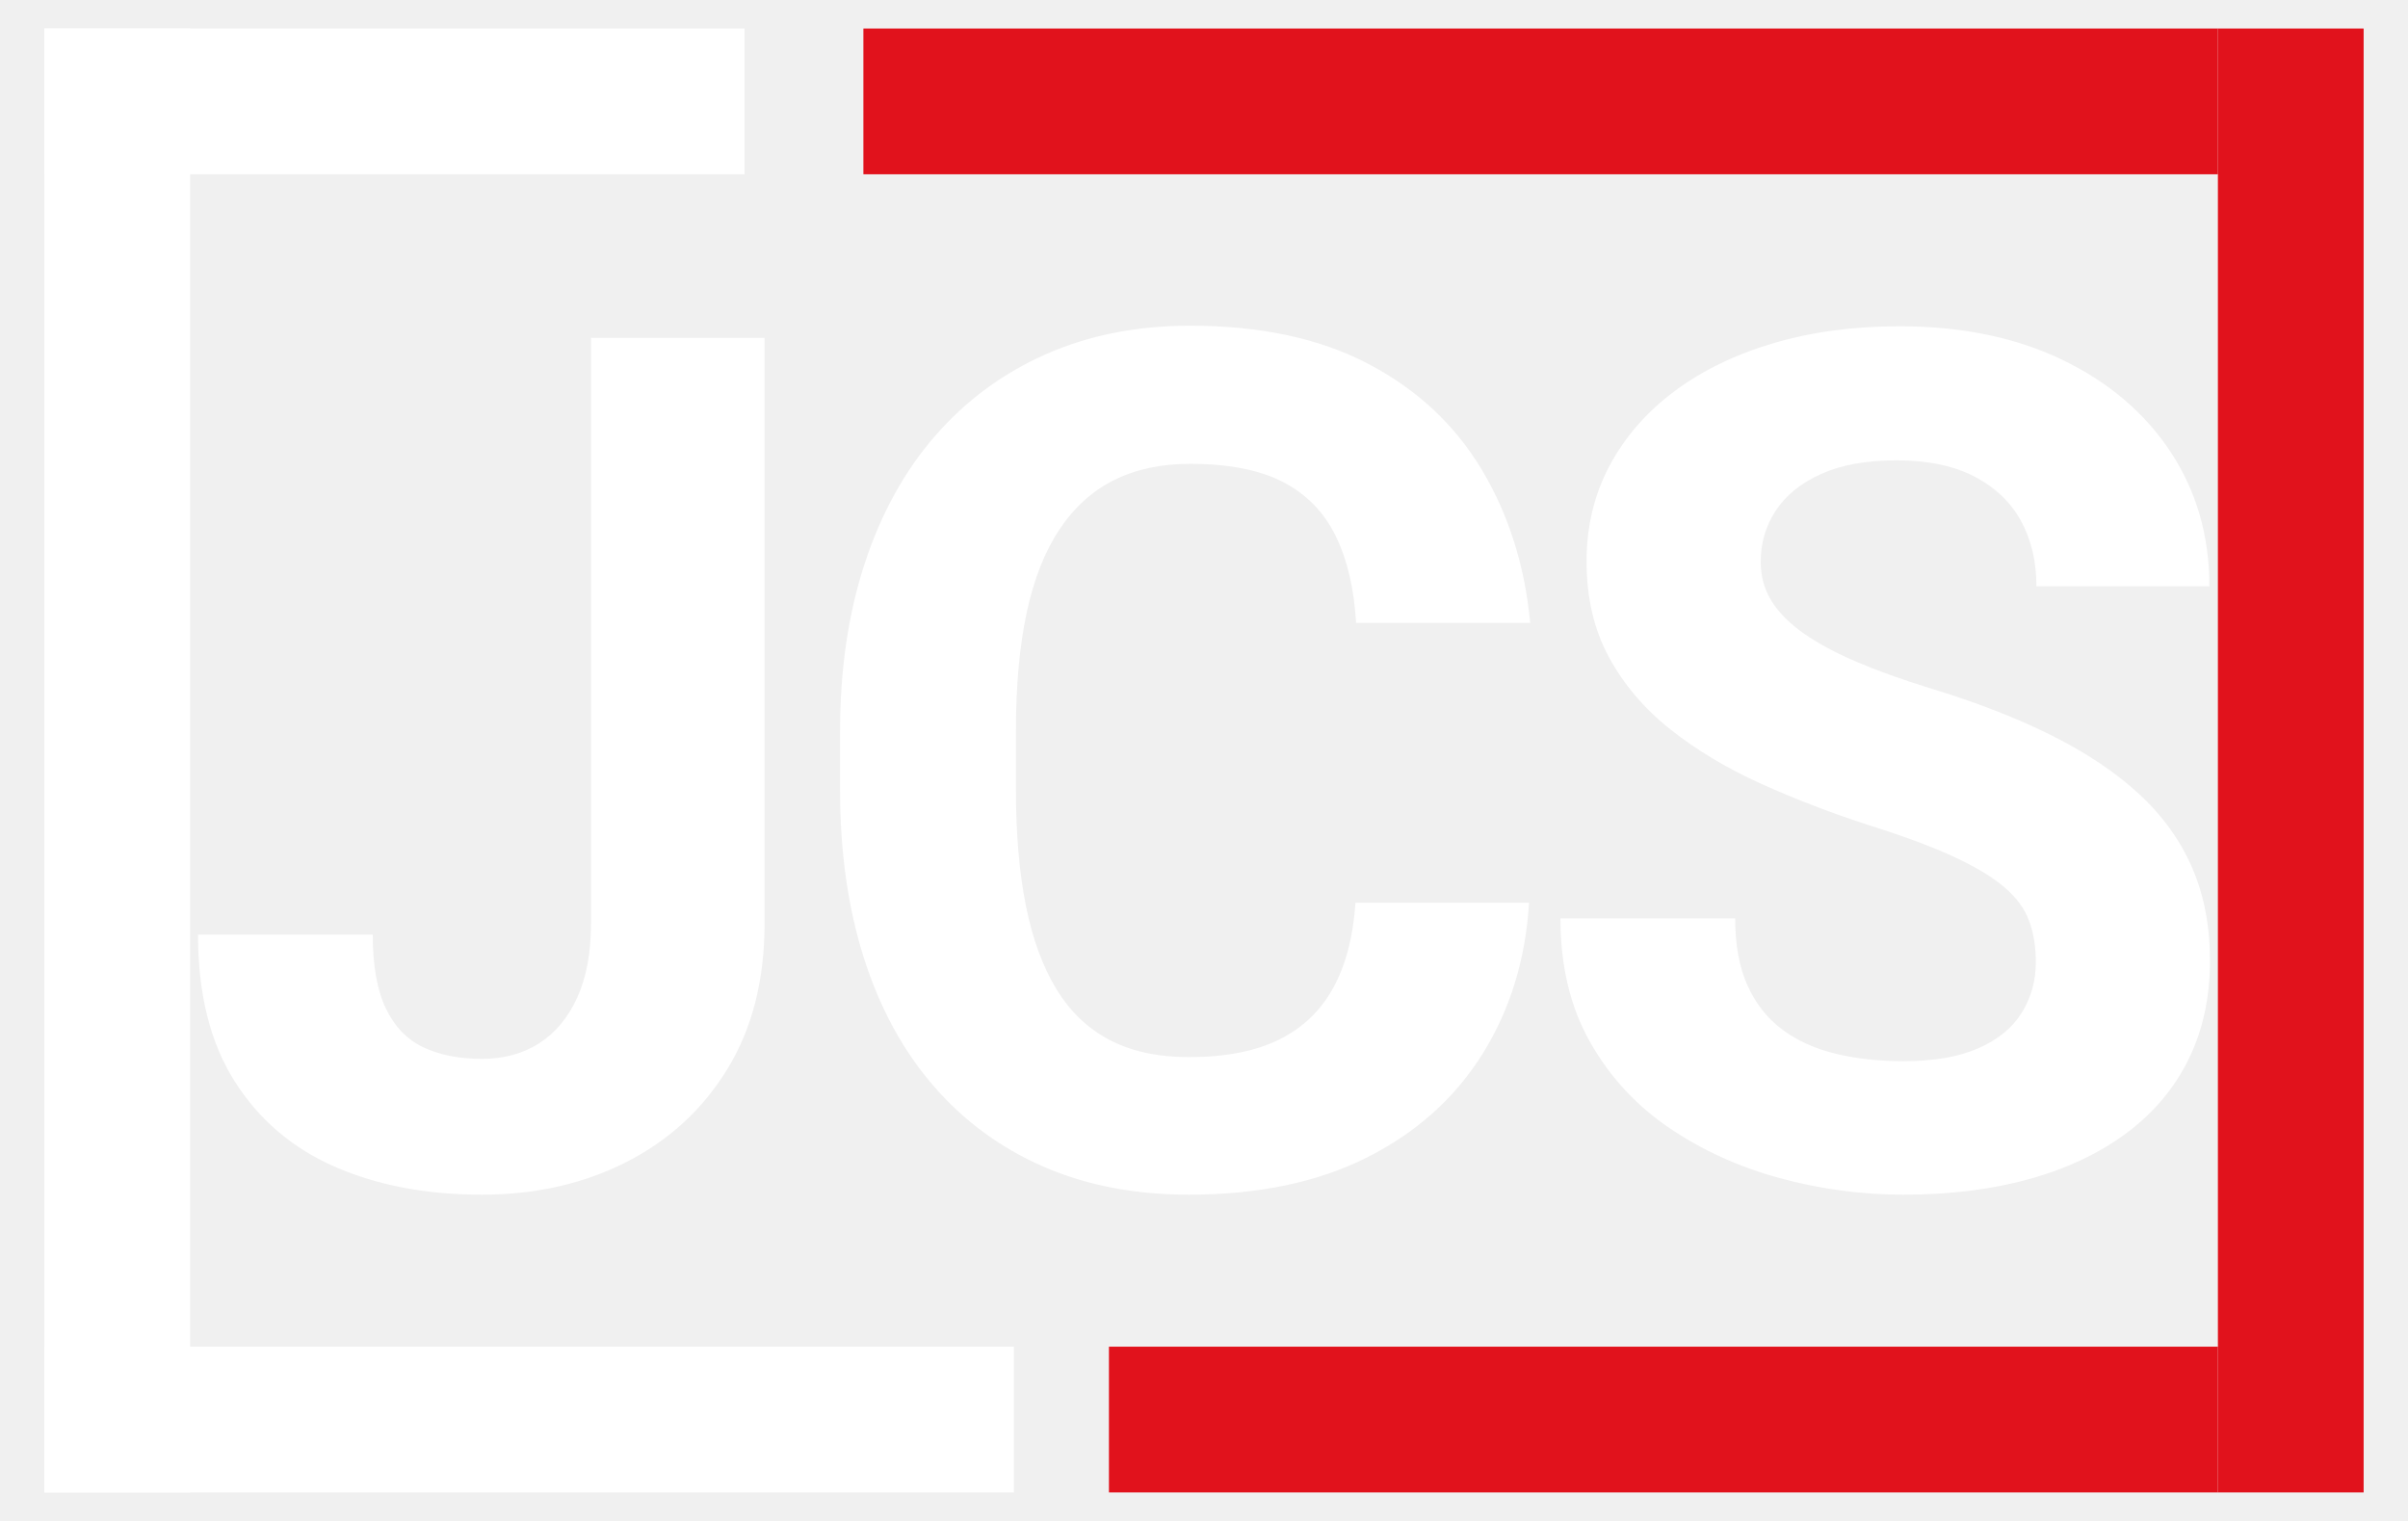
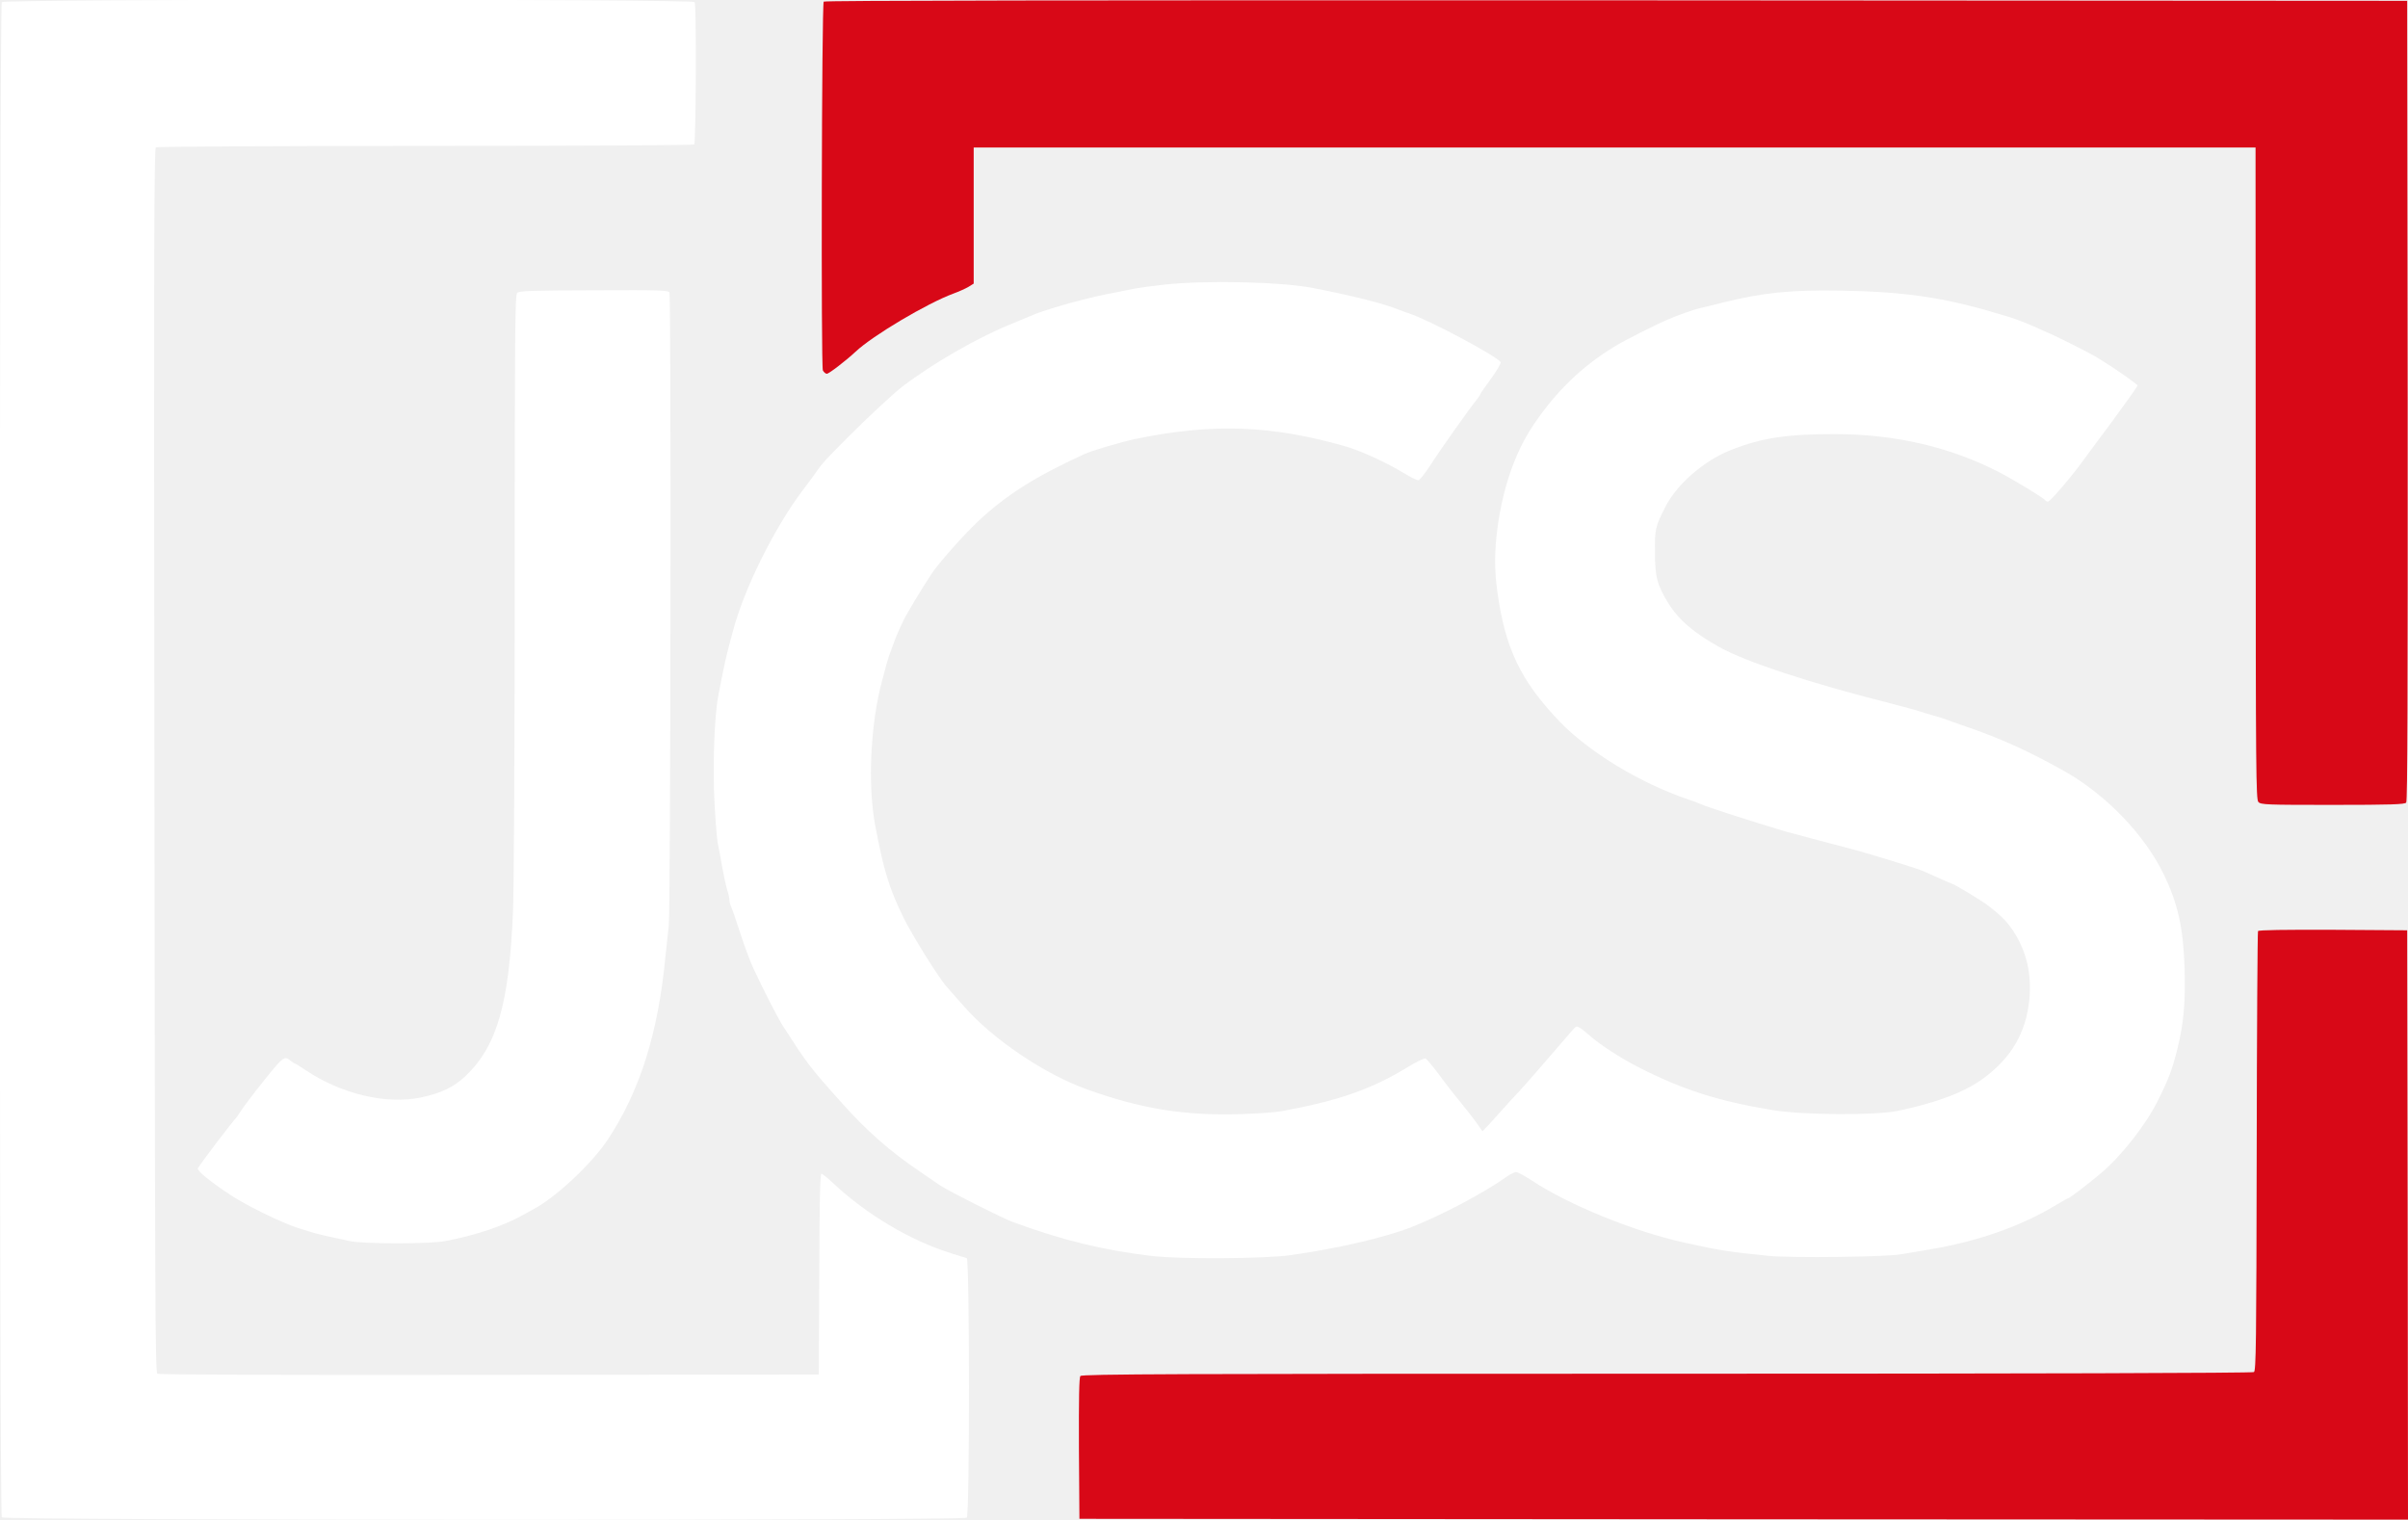
- <svg xmlns="http://www.w3.org/2000/svg" viewBox="0 0 1520 960" role="img" aria-label="JCS Engineering">
-   <rect x="28" y="18" width="92" height="924" fill="#FFFFFF" />
-   <rect x="28" y="18" width="442" height="92" fill="#FFFFFF" />
-   <rect x="28" y="850" width="612" height="92" fill="#FFFFFF" />
-   <rect x="1400" y="18" width="92" height="924" fill="#E1121C" />
-   <rect x="545" y="18" width="855" height="92" fill="#E1121C" />
-   <rect x="700" y="850" width="700" height="92" fill="#E1121C" />
-   <path d="M373.05 582.96V213.26H482.61V582.96Q482.61 636.45 459.16 674.74Q435.71 713.03 395.22 733.55Q354.73 754.07 304.17 754.07Q251.77 754.07 211.47 736.48Q171.17 718.89 148.08 682.44Q125.00 645.98 125.00 589.92H235.29Q235.29 619.23 243.53 636.45Q251.77 653.67 267.16 661.00Q282.55 668.33 304.17 668.33Q325.05 668.33 340.44 658.44Q355.83 648.54 364.44 629.49Q373.05 610.44 373.05 582.96Z M855.63 569.77H965.18Q961.89 623.63 935.69 665.40Q909.49 707.17 862.78 730.62Q816.06 754.07 750.47 754.07Q699.18 754.07 658.51 736.30Q617.84 718.53 589.07 685.18Q560.31 651.84 545.29 604.58Q530.27 557.31 530.27 498.69V461.68Q530.27 403.06 545.84 355.61Q561.41 308.16 590.54 274.82Q619.67 241.47 660.34 223.52Q701.01 205.57 751.21 205.57Q817.89 205.57 863.87 229.75Q909.86 253.93 935.32 296.43Q960.79 338.94 965.92 393.16H856.00Q854.16 360.92 843.17 338.39Q832.18 315.85 810.01 304.31Q787.85 292.77 751.21 292.77Q723.73 292.77 703.21 303.03Q682.69 313.29 668.77 334.17Q654.84 355.06 648.06 386.75Q641.29 418.44 641.29 460.95V498.69Q641.29 540.09 647.52 571.42Q653.74 602.74 666.75 624.18Q679.76 645.61 700.46 656.42Q721.16 667.23 750.47 667.23Q784.92 667.23 807.27 656.24Q829.62 645.25 841.52 623.63Q853.43 602.01 855.63 569.77Z M1285.08 607.14Q1285.08 592.85 1280.87 581.31Q1276.65 569.77 1265.29 560.06Q1253.94 550.35 1233.42 540.82Q1212.90 531.30 1180.29 521.04Q1144.02 509.31 1111.59 494.66Q1079.16 480.00 1054.43 460.40Q1029.70 440.80 1015.59 414.78Q1001.49 388.77 1001.49 354.32Q1001.49 320.98 1016.14 293.69Q1030.80 266.39 1057.18 246.79Q1083.56 227.18 1119.65 216.56Q1155.74 205.93 1198.98 205.93Q1257.97 205.93 1301.93 227.18Q1345.90 248.44 1370.27 285.44Q1394.63 322.45 1394.63 370.08H1285.45Q1285.45 346.63 1275.74 328.86Q1266.03 311.09 1246.42 300.83Q1226.82 290.57 1197.14 290.57Q1168.56 290.57 1149.51 299.18Q1130.46 307.79 1120.93 322.26Q1111.41 336.74 1111.41 354.69Q1111.41 368.25 1118.19 379.24Q1124.96 390.23 1138.52 399.76Q1152.08 409.28 1171.86 417.71Q1191.65 426.14 1217.66 434.20Q1261.26 447.39 1294.42 463.88Q1327.58 480.37 1349.93 500.88Q1372.28 521.40 1383.64 547.42Q1395.00 573.43 1395.00 606.41Q1395.00 641.22 1381.44 668.70Q1367.89 696.18 1342.24 715.23Q1316.59 734.28 1281.05 744.17Q1245.51 754.07 1201.54 754.07Q1161.97 754.07 1123.50 743.62Q1085.03 733.18 1053.70 711.93Q1022.37 690.68 1003.69 657.70Q985.00 624.73 985.00 579.66H1095.29Q1095.29 604.58 1102.98 621.80Q1110.67 639.02 1124.78 649.64Q1138.89 660.27 1158.49 665.03Q1178.09 669.80 1201.54 669.80Q1230.12 669.80 1248.62 661.73Q1267.13 653.67 1276.10 639.38Q1285.08 625.09 1285.08 607.14Z" fill="#FFFFFF" />
+ <svg xmlns="http://www.w3.org/2000/svg" viewBox="0 0 1469 927" role="img" aria-label="JCS Engineering">
+   <g transform="translate(0,927) scale(0.1,-0.1)">
+     <g fill="#D80817">
+       <path d="M5025 9260 c-12 -20 -17 -2228 -5 -2250 6 -11 17 -20 24 -20 13 0 116 79 176 135 104 98 436 295 596 354 33 12 75 31 92 41 l32 20 0 415 0 415 3910 0 3910 0 0 -117 c0 -65 0 -959 1 -1988 0 -1700 2 -1871 16 -1887 15 -17 48 -18 453 -18 356 0 440 3 449 14 8 10 10 657 9 2452 l-3 2439 -4827 3 c-3320 1 -4829 -1 -4833 -8z" />
+       <path d="M13775 3590 c-3 -5 -7 -611 -8 -1345 -2 -1175 -4 -1337 -17 -1345 -9 -6 -1351 -10 -3581 -10 -3002 0 -3568 -2 -3578 -14 -8 -9 -10 -134 -9 -442 l3 -429 4053 -3 4052 -2 -2 1797 -3 1798 -452 3 c-296 1 -454 -1 -458 -8z" />
+     </g>
+     <g fill="#FFFFFF">
+       <path d="M11 9257 c-16 -20 -16 -9224 0 -9243 16 -19 5868 -21 5887 -2 18 18 17 1577 0 1583 -7 2 -51 15 -97 30 -247 77 -517 238 -718 427 -34 32 -66 58 -72 58 -8 0 -12 -183 -13 -612 l-3 -613 -2010 -2 c-1232 -2 -2016 1 -2025 7 -13 8 -15 471 -18 3741 -4 3145 -2 3733 9 3740 8 5 745 9 1646 9 1015 0 1634 4 1638 9 11 19 14 855 3 868 -16 20 -4211 19 -4227 0z" />
+       <path d="M7105 7534 c-66 -7 -147 -18 -180 -24 -170 -33 -219 -43 -315 -67 -95 -23 -255 -71 -305 -93 -21 -9 -62 -26 -135 -56 -206 -83 -480 -241 -666 -383 -54 -42 -202 -179 -324 -301 -136 -136 -166 -168 -204 -224 -12 -17 -48 -67 -82 -111 -172 -228 -359 -606 -424 -860 -5 -16 -17 -64 -28 -105 -18 -70 -37 -161 -61 -290 -24 -128 -34 -439 -22 -650 6 -113 15 -223 20 -245 5 -22 17 -85 26 -140 10 -55 24 -119 31 -143 8 -23 14 -52 14 -62 0 -11 4 -28 9 -38 5 -9 30 -81 55 -159 25 -78 62 -177 82 -220 60 -129 146 -297 178 -348 147 -229 164 -253 355 -466 157 -177 298 -301 486 -428 39 -26 91 -62 117 -80 53 -36 380 -201 448 -226 303 -111 546 -171 850 -207 165 -20 686 -17 840 5 283 39 579 108 740 171 183 72 437 206 573 302 26 19 55 34 66 34 10 0 51 -22 92 -49 226 -150 628 -314 934 -381 214 -48 276 -57 515 -81 139 -14 715 -7 810 10 36 6 108 18 160 27 304 50 569 143 788 276 34 21 65 38 68 38 9 0 116 82 203 155 121 102 272 294 343 437 69 138 90 194 122 323 38 153 49 285 43 489 -8 246 -40 393 -128 574 -116 240 -352 485 -604 627 -215 121 -393 202 -605 274 -52 18 -104 36 -115 41 -11 5 -47 16 -80 25 -33 9 -71 21 -85 26 -14 5 -95 27 -180 49 -491 124 -875 251 -1040 342 -159 89 -250 167 -314 271 -68 111 -80 160 -80 313 -1 138 3 152 62 269 72 143 240 288 409 353 184 71 334 94 623 94 370 0 705 -78 1005 -232 92 -48 272 -157 281 -171 3 -5 11 -9 18 -9 13 0 148 158 211 246 17 23 99 135 183 247 83 113 152 210 152 215 0 8 -132 101 -238 166 -41 26 -221 117 -292 149 -19 8 -62 27 -94 42 -66 29 -126 52 -171 65 -16 5 -55 16 -85 25 -312 92 -552 126 -929 132 -310 5 -472 -11 -726 -74 -55 -14 -116 -29 -135 -33 -30 -6 -133 -42 -195 -69 -65 -27 -270 -130 -324 -164 -201 -122 -360 -276 -498 -482 -110 -164 -185 -380 -218 -628 -18 -143 -19 -249 -1 -382 47 -347 141 -545 376 -792 179 -188 494 -380 790 -480 25 -8 59 -21 75 -28 38 -18 310 -105 520 -168 28 -8 122 -33 210 -56 88 -23 187 -49 220 -58 71 -19 322 -96 382 -117 23 -9 76 -31 118 -51 42 -19 78 -35 80 -35 12 0 175 -98 222 -133 83 -64 119 -101 158 -161 79 -123 110 -260 95 -414 -21 -203 -109 -354 -280 -480 -115 -85 -288 -150 -525 -199 -138 -28 -579 -25 -760 5 -329 54 -547 123 -814 259 -109 55 -242 141 -301 194 -19 17 -46 39 -59 47 -23 15 -25 15 -54 -19 -54 -62 -81 -93 -172 -199 -49 -58 -115 -132 -145 -165 -31 -33 -77 -82 -101 -110 -24 -27 -62 -69 -84 -93 l-41 -43 -34 48 c-18 26 -63 84 -99 128 -37 44 -97 121 -134 172 -37 50 -74 93 -81 96 -7 3 -53 -19 -102 -49 -225 -138 -427 -209 -779 -273 -33 -6 -139 -14 -235 -17 -346 -12 -614 30 -950 151 -259 93 -576 307 -751 508 -40 45 -86 98 -104 118 -46 50 -213 318 -263 421 -88 180 -120 285 -172 558 -48 249 -30 628 42 890 11 41 24 89 28 105 4 17 19 62 34 100 25 68 31 82 65 155 17 38 116 202 173 288 48 72 195 237 285 322 172 161 346 271 648 410 46 21 219 72 306 91 473 99 838 86 1294 -46 91 -27 246 -98 351 -162 39 -24 78 -43 86 -43 8 0 41 41 74 92 62 97 235 341 278 394 14 18 26 35 26 38 0 4 30 47 66 96 36 49 62 95 59 101 -22 35 -425 251 -550 294 -27 9 -59 21 -70 25 -88 37 -286 87 -530 134 -192 37 -649 47 -900 20z" />
+       <path d="M3155 7483 c-13 -13 -15 -235 -15 -1771 0 -966 -5 -1863 -10 -1992 -23 -570 -97 -830 -289 -1013 -71 -68 -150 -106 -274 -132 -213 -44 -488 22 -706 169 -29 20 -55 36 -58 36 -3 0 -16 9 -30 19 -41 33 -40 34 -213 -184 -34 -44 -75 -98 -89 -120 -14 -22 -28 -42 -31 -45 -24 -24 -209 -267 -233 -307 -8 -13 75 -81 198 -162 96 -64 317 -172 410 -201 22 -7 58 -18 80 -25 39 -13 120 -31 240 -56 85 -18 489 -18 580 0 185 35 355 92 471 157 27 15 58 32 69 38 139 74 357 279 454 426 197 299 307 652 351 1120 6 58 15 141 20 185 11 87 15 3832 4 3860 -6 14 -50 16 -460 14 -386 -1 -457 -3 -469 -16z" />
+     </g>
+   </g>
</svg>
